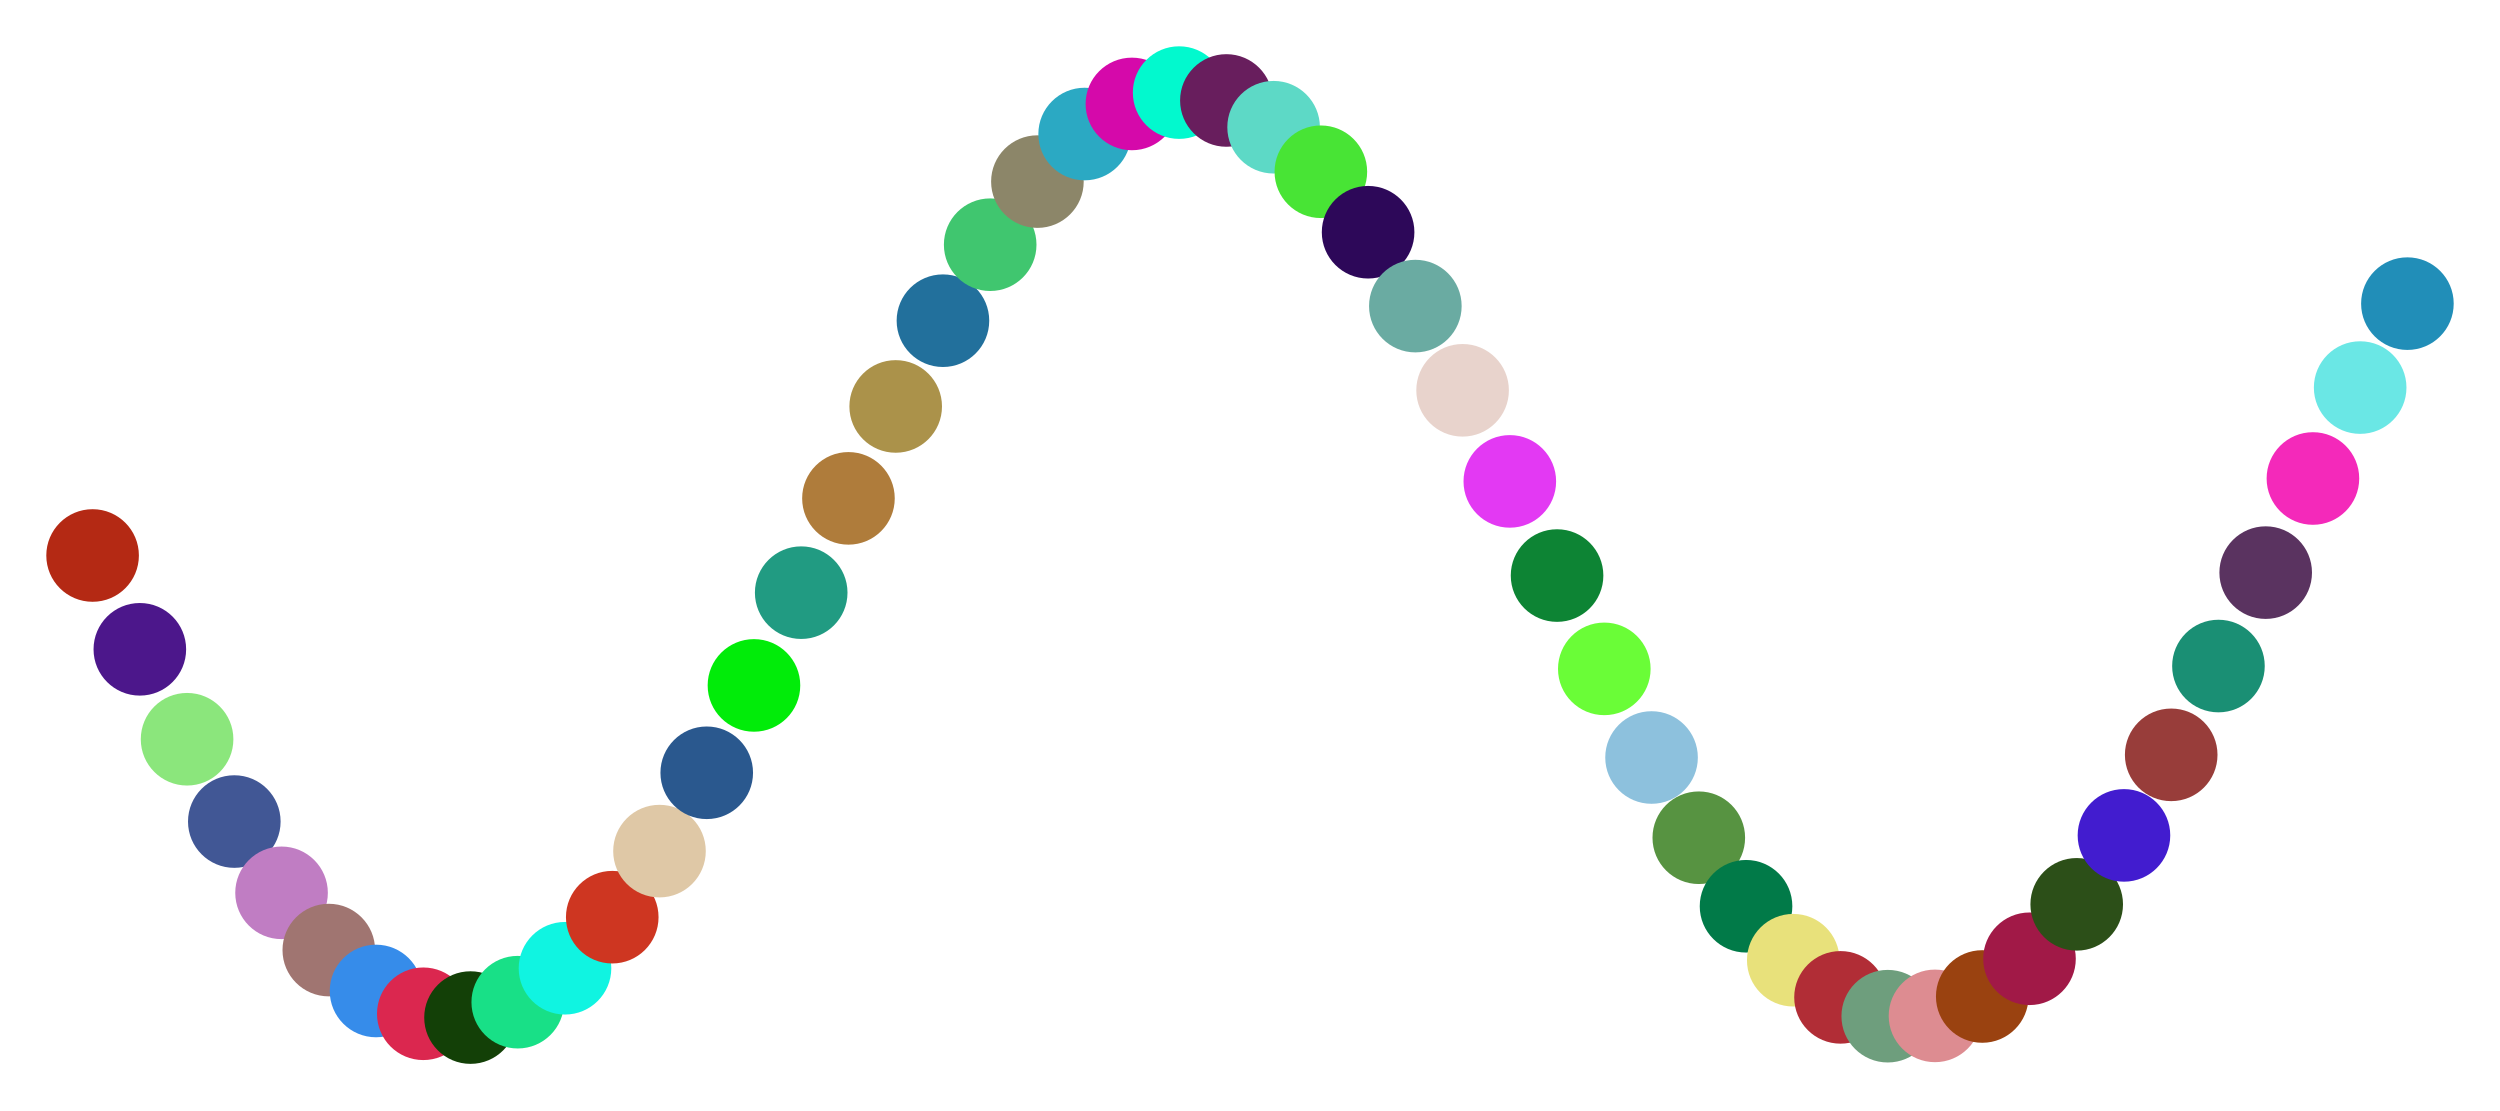
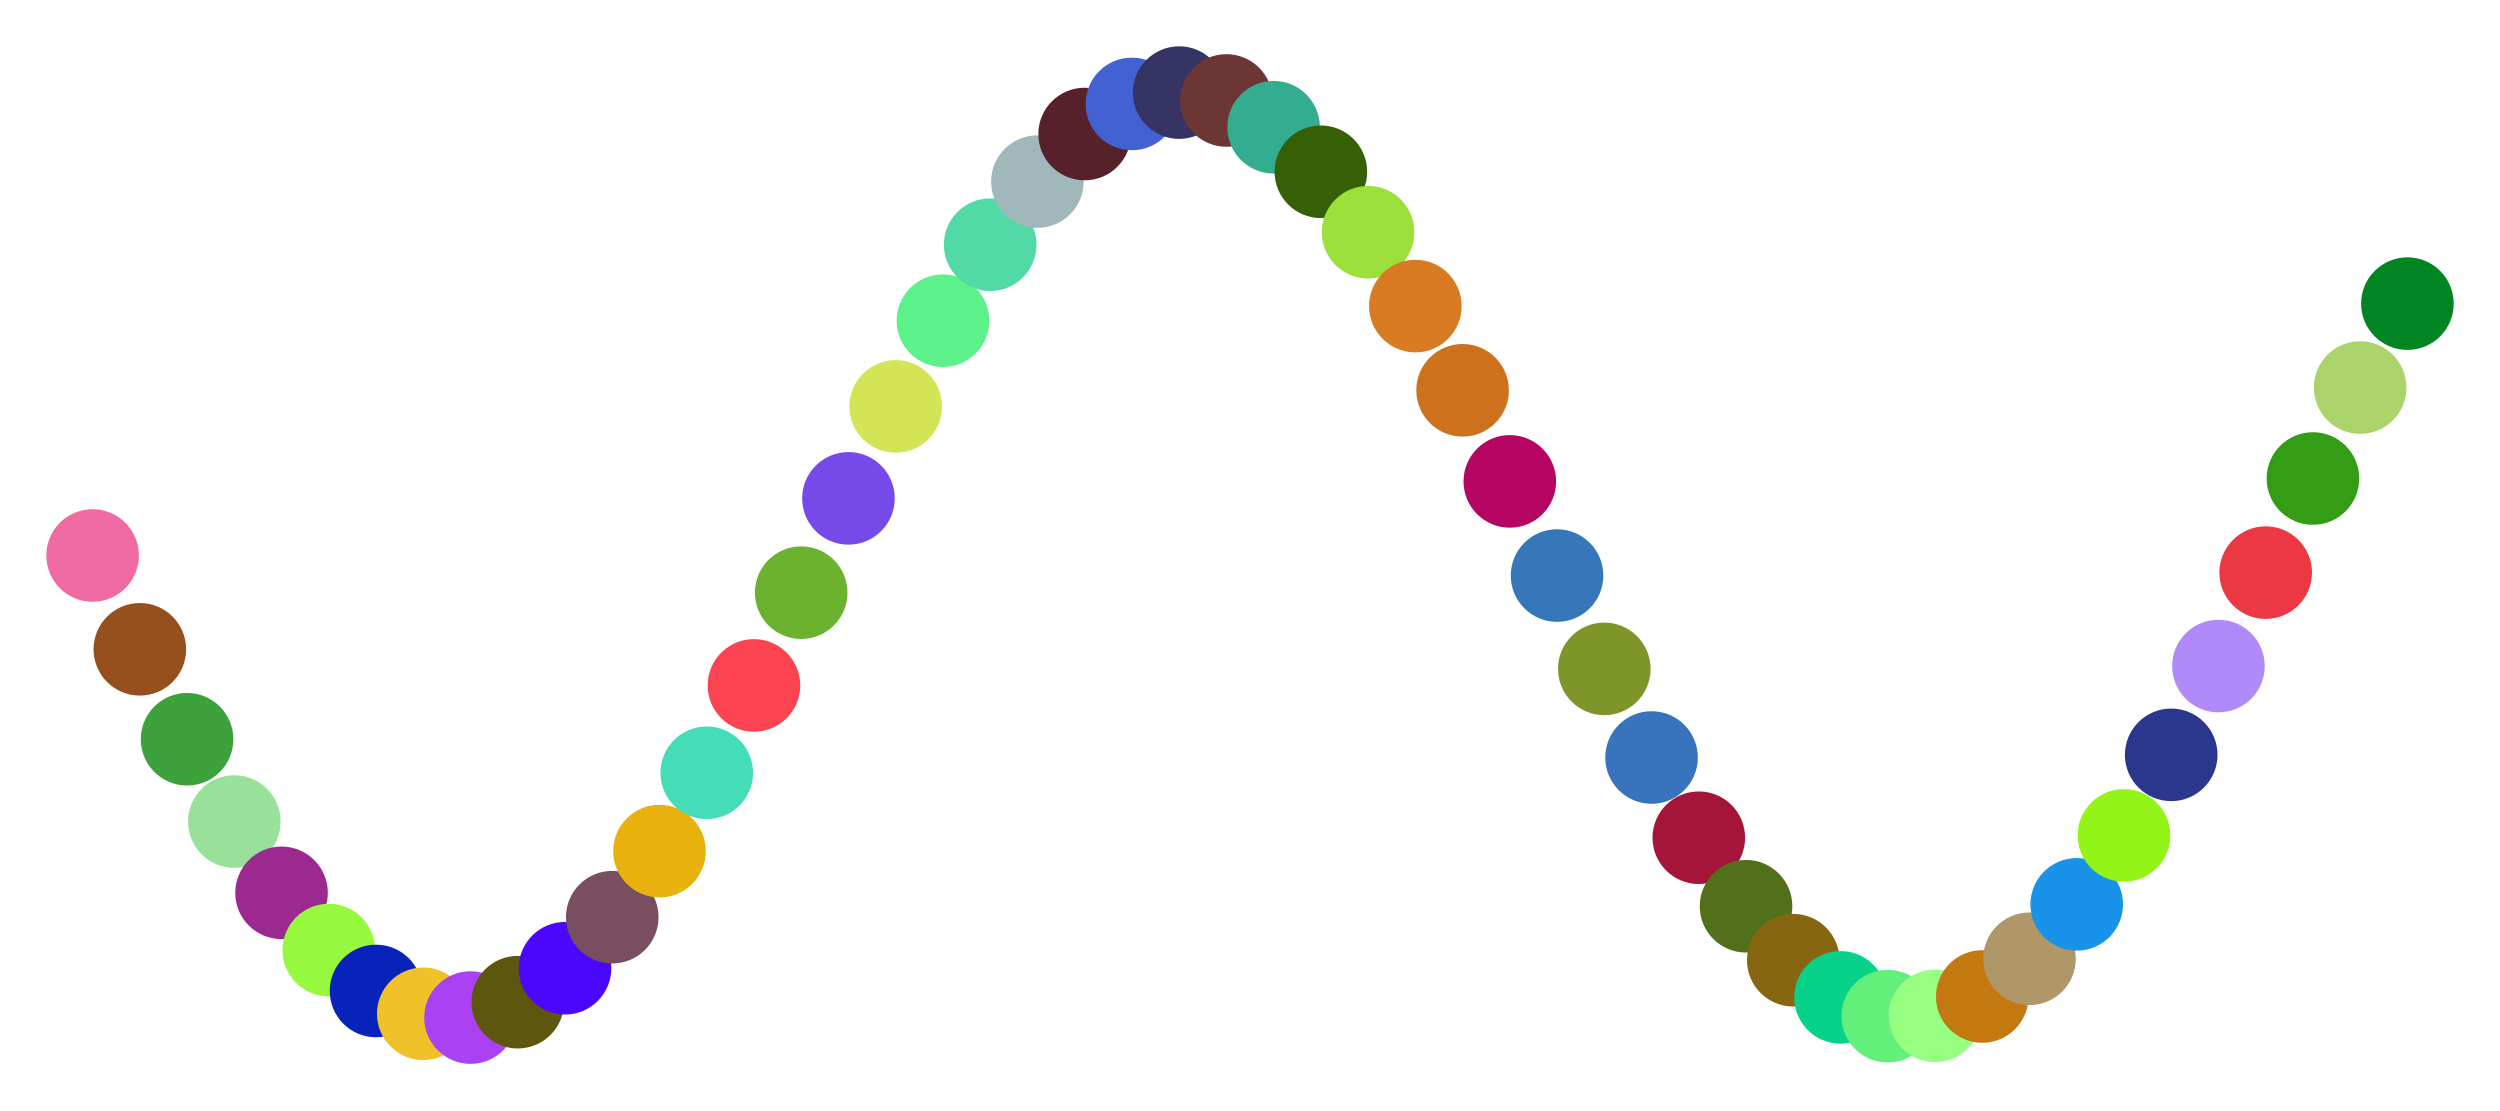
<svg xmlns="http://www.w3.org/2000/svg" width="200" height="88.812" viewBox="-4 26.003 108 47.958" version="1.1">
  <g>
-     <circle cx="0" cy="50" r="2" fill="#b42914" />
-     <circle cx="2.041" cy="54.053" r="2" fill="#4c178b" />
-     <circle cx="4.082" cy="57.938" r="2" fill="#8be67c" />
-     <circle cx="6.122" cy="61.494" r="2" fill="#415795" />
-     <circle cx="8.163" cy="64.573" r="2" fill="#c07dc3" />
-     <circle cx="10.204" cy="67.046" r="2" fill="#a07571" />
-     <circle cx="12.245" cy="68.813" r="2" fill="#368cea" />
-     <circle cx="14.286" cy="69.798" r="2" fill="#db274f" />
-     <circle cx="16.326" cy="69.962" r="2" fill="#134007" />
-     <circle cx="18.367" cy="69.297" r="2" fill="#18e087" />
-     <circle cx="20.408" cy="67.831" r="2" fill="#10f4e1" />
-     <circle cx="22.449" cy="65.625" r="2" fill="#ce3621" />
-     <circle cx="24.49" cy="62.771" r="2" fill="#dfc8a6" />
-     <circle cx="26.531" cy="59.387" r="2" fill="#2a588e" />
-     <circle cx="28.571" cy="55.613" r="2" fill="#01ec09" />
-     <circle cx="30.612" cy="51.606" r="2" fill="#219b82" />
-     <circle cx="32.653" cy="47.532" r="2" fill="#af7c3b" />
-     <circle cx="34.694" cy="43.561" r="2" fill="#ab924a" />
-     <circle cx="36.735" cy="39.857" r="2" fill="#22709c" />
-     <circle cx="38.776" cy="36.574" r="2" fill="#40c66f" />
-     <circle cx="40.816" cy="33.848" r="2" fill="#8c8669" />
-     <circle cx="42.857" cy="31.793" r="2" fill="#2ba9c3" />
-     <circle cx="44.898" cy="30.493" r="2" fill="#d509aa" />
-     <circle cx="46.939" cy="30.003" r="2" fill="#02f9ce" />
-     <circle cx="48.98" cy="30.343" r="2" fill="#681e5d" />
-     <circle cx="51.02" cy="31.499" r="2" fill="#5dd9c6" />
-     <circle cx="53.061" cy="33.423" r="2" fill="#48e435" />
-     <circle cx="55.102" cy="36.035" r="2" fill="#2d0859" />
-     <circle cx="57.143" cy="39.226" r="2" fill="#6aaba2" />
-     <circle cx="59.184" cy="42.864" r="2" fill="#e8d3cc" />
-     <circle cx="61.224" cy="46.799" r="2" fill="#e339f3" />
-     <circle cx="63.265" cy="50.867" r="2" fill="#0d8434" />
-     <circle cx="65.306" cy="54.898" r="2" fill="#6afd37" />
-     <circle cx="67.347" cy="58.727" r="2" fill="#8dc1dd" />
-     <circle cx="69.388" cy="62.193" r="2" fill="#579341" />
-     <circle cx="71.429" cy="65.153" r="2" fill="#017a48" />
-     <circle cx="73.469" cy="67.484" r="2" fill="#e8e17b" />
-     <circle cx="75.51" cy="69.089" r="2" fill="#b12d36" />
-     <circle cx="77.551" cy="69.902" r="2" fill="#6e9e7d" />
-     <circle cx="79.592" cy="69.889" r="2" fill="#dd8c91" />
-     <circle cx="81.633" cy="69.051" r="2" fill="#9a4210" />
-     <circle cx="83.674" cy="67.422" r="2" fill="#a11947" />
-     <circle cx="85.714" cy="65.07" r="2" fill="#2c4f18" />
-     <circle cx="87.755" cy="62.092" r="2" fill="#421ccf" />
-     <circle cx="89.796" cy="58.612" r="2" fill="#983d3a" />
-     <circle cx="91.837" cy="54.776" r="2" fill="#1a8f74" />
-     <circle cx="93.878" cy="50.74" r="2" fill="#5a3360" />
-     <circle cx="95.918" cy="46.674" r="2" fill="#f429ba" />
-     <circle cx="97.959" cy="42.746" r="2" fill="#6ae7e5" />
-     <circle cx="100" cy="39.12" r="2" fill="#218eb8" />
+     <circle cx="0" cy="50" r="2" fill="#f16ba3" />
+     <circle cx="2.041" cy="54.053" r="2" fill="#95501d" />
+     <circle cx="4.082" cy="57.938" r="2" fill="#3ea23c" />
+     <circle cx="6.122" cy="61.494" r="2" fill="#99e09a" />
+     <circle cx="8.163" cy="64.573" r="2" fill="#9c298f" />
+     <circle cx="10.204" cy="67.046" r="2" fill="#96f93e" />
+     <circle cx="12.245" cy="68.813" r="2" fill="#0723ba" />
+     <circle cx="14.286" cy="69.798" r="2" fill="#f0c22a" />
+     <circle cx="16.326" cy="69.962" r="2" fill="#aa41f3" />
+     <circle cx="18.367" cy="69.297" r="2" fill="#5f560d" />
+     <circle cx="20.408" cy="67.831" r="2" fill="#4907fc" />
+     <circle cx="22.449" cy="65.625" r="2" fill="#794e60" />
+     <circle cx="24.49" cy="62.771" r="2" fill="#e9b10d" />
+     <circle cx="26.531" cy="59.387" r="2" fill="#45dcb8" />
+     <circle cx="28.571" cy="55.613" r="2" fill="#fc4351" />
+     <circle cx="30.612" cy="51.606" r="2" fill="#6bb22f" />
+     <circle cx="32.653" cy="47.532" r="2" fill="#764ae8" />
+     <circle cx="34.694" cy="43.561" r="2" fill="#d3e455" />
+     <circle cx="36.735" cy="39.857" r="2" fill="#5cf289" />
+     <circle cx="38.776" cy="36.574" r="2" fill="#51d9a6" />
+     <circle cx="40.816" cy="33.848" r="2" fill="#a1b8ba" />
+     <circle cx="42.857" cy="31.793" r="2" fill="#56212a" />
+     <circle cx="44.898" cy="30.493" r="2" fill="#4262d4" />
+     <circle cx="46.939" cy="30.003" r="2" fill="#363365" />
+     <circle cx="48.98" cy="30.343" r="2" fill="#6c3634" />
+     <circle cx="51.02" cy="31.499" r="2" fill="#34ac90" />
+     <circle cx="53.061" cy="33.423" r="2" fill="#366005" />
+     <circle cx="55.102" cy="36.035" r="2" fill="#9be03b" />
+     <circle cx="57.143" cy="39.226" r="2" fill="#d97b23" />
+     <circle cx="59.184" cy="42.864" r="2" fill="#cd711c" />
+     <circle cx="61.224" cy="46.799" r="2" fill="#b60462" />
+     <circle cx="63.265" cy="50.867" r="2" fill="#3677b9" />
+     <circle cx="65.306" cy="54.898" r="2" fill="#7e952a" />
+     <circle cx="67.347" cy="58.727" r="2" fill="#3972bd" />
+     <circle cx="69.388" cy="62.193" r="2" fill="#a51539" />
+     <circle cx="71.429" cy="65.153" r="2" fill="#517019" />
+     <circle cx="73.469" cy="67.484" r="2" fill="#866611" />
+     <circle cx="75.51" cy="69.089" r="2" fill="#07d28a" />
+     <circle cx="77.551" cy="69.902" r="2" fill="#62f07b" />
+     <circle cx="79.592" cy="69.889" r="2" fill="#97ff81" />
+     <circle cx="81.633" cy="69.051" r="2" fill="#c47910" />
+     <circle cx="83.674" cy="67.422" r="2" fill="#af9768" />
+     <circle cx="85.714" cy="65.07" r="2" fill="#1893e9" />
+     <circle cx="87.755" cy="62.092" r="2" fill="#92f417" />
+     <circle cx="89.796" cy="58.612" r="2" fill="#2b378c" />
+     <circle cx="91.837" cy="54.776" r="2" fill="#af8af8" />
+     <circle cx="93.878" cy="50.74" r="2" fill="#ec3843" />
+     <circle cx="95.918" cy="46.674" r="2" fill="#339d15" />
+     <circle cx="97.959" cy="42.746" r="2" fill="#aad36b" />
+     <circle cx="100" cy="39.12" r="2" fill="#018522" />
  </g>
</svg>
